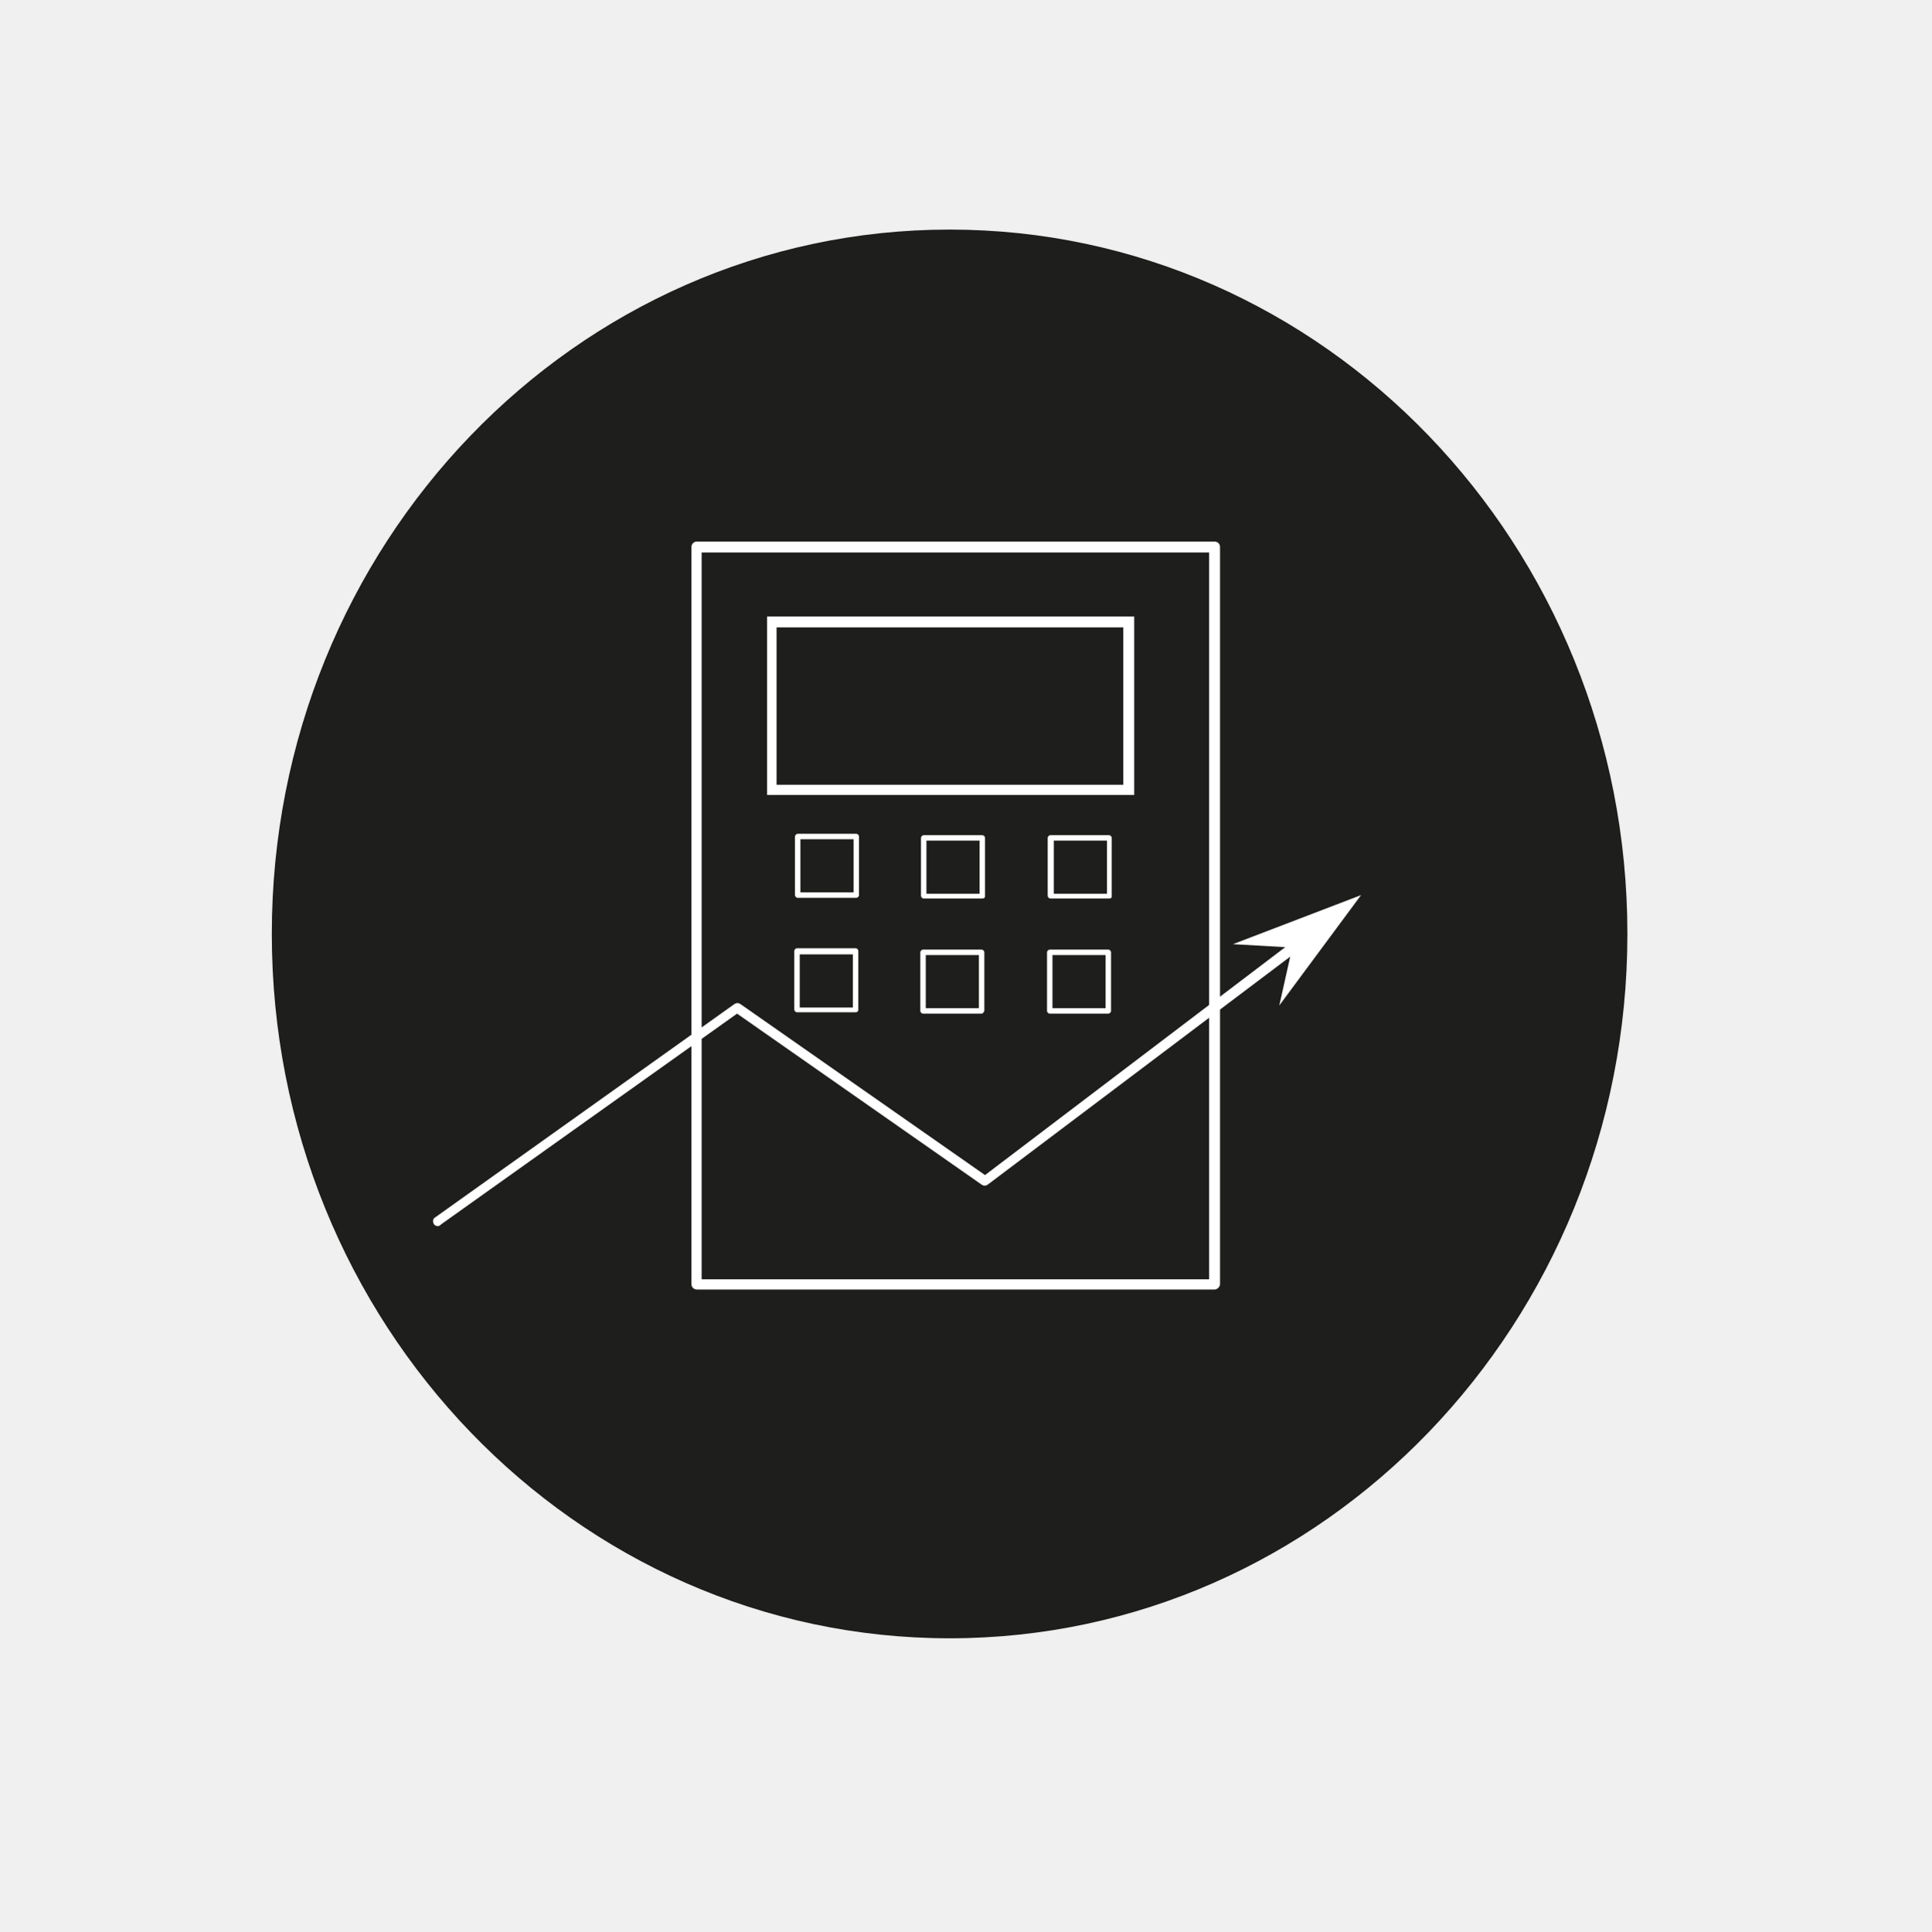
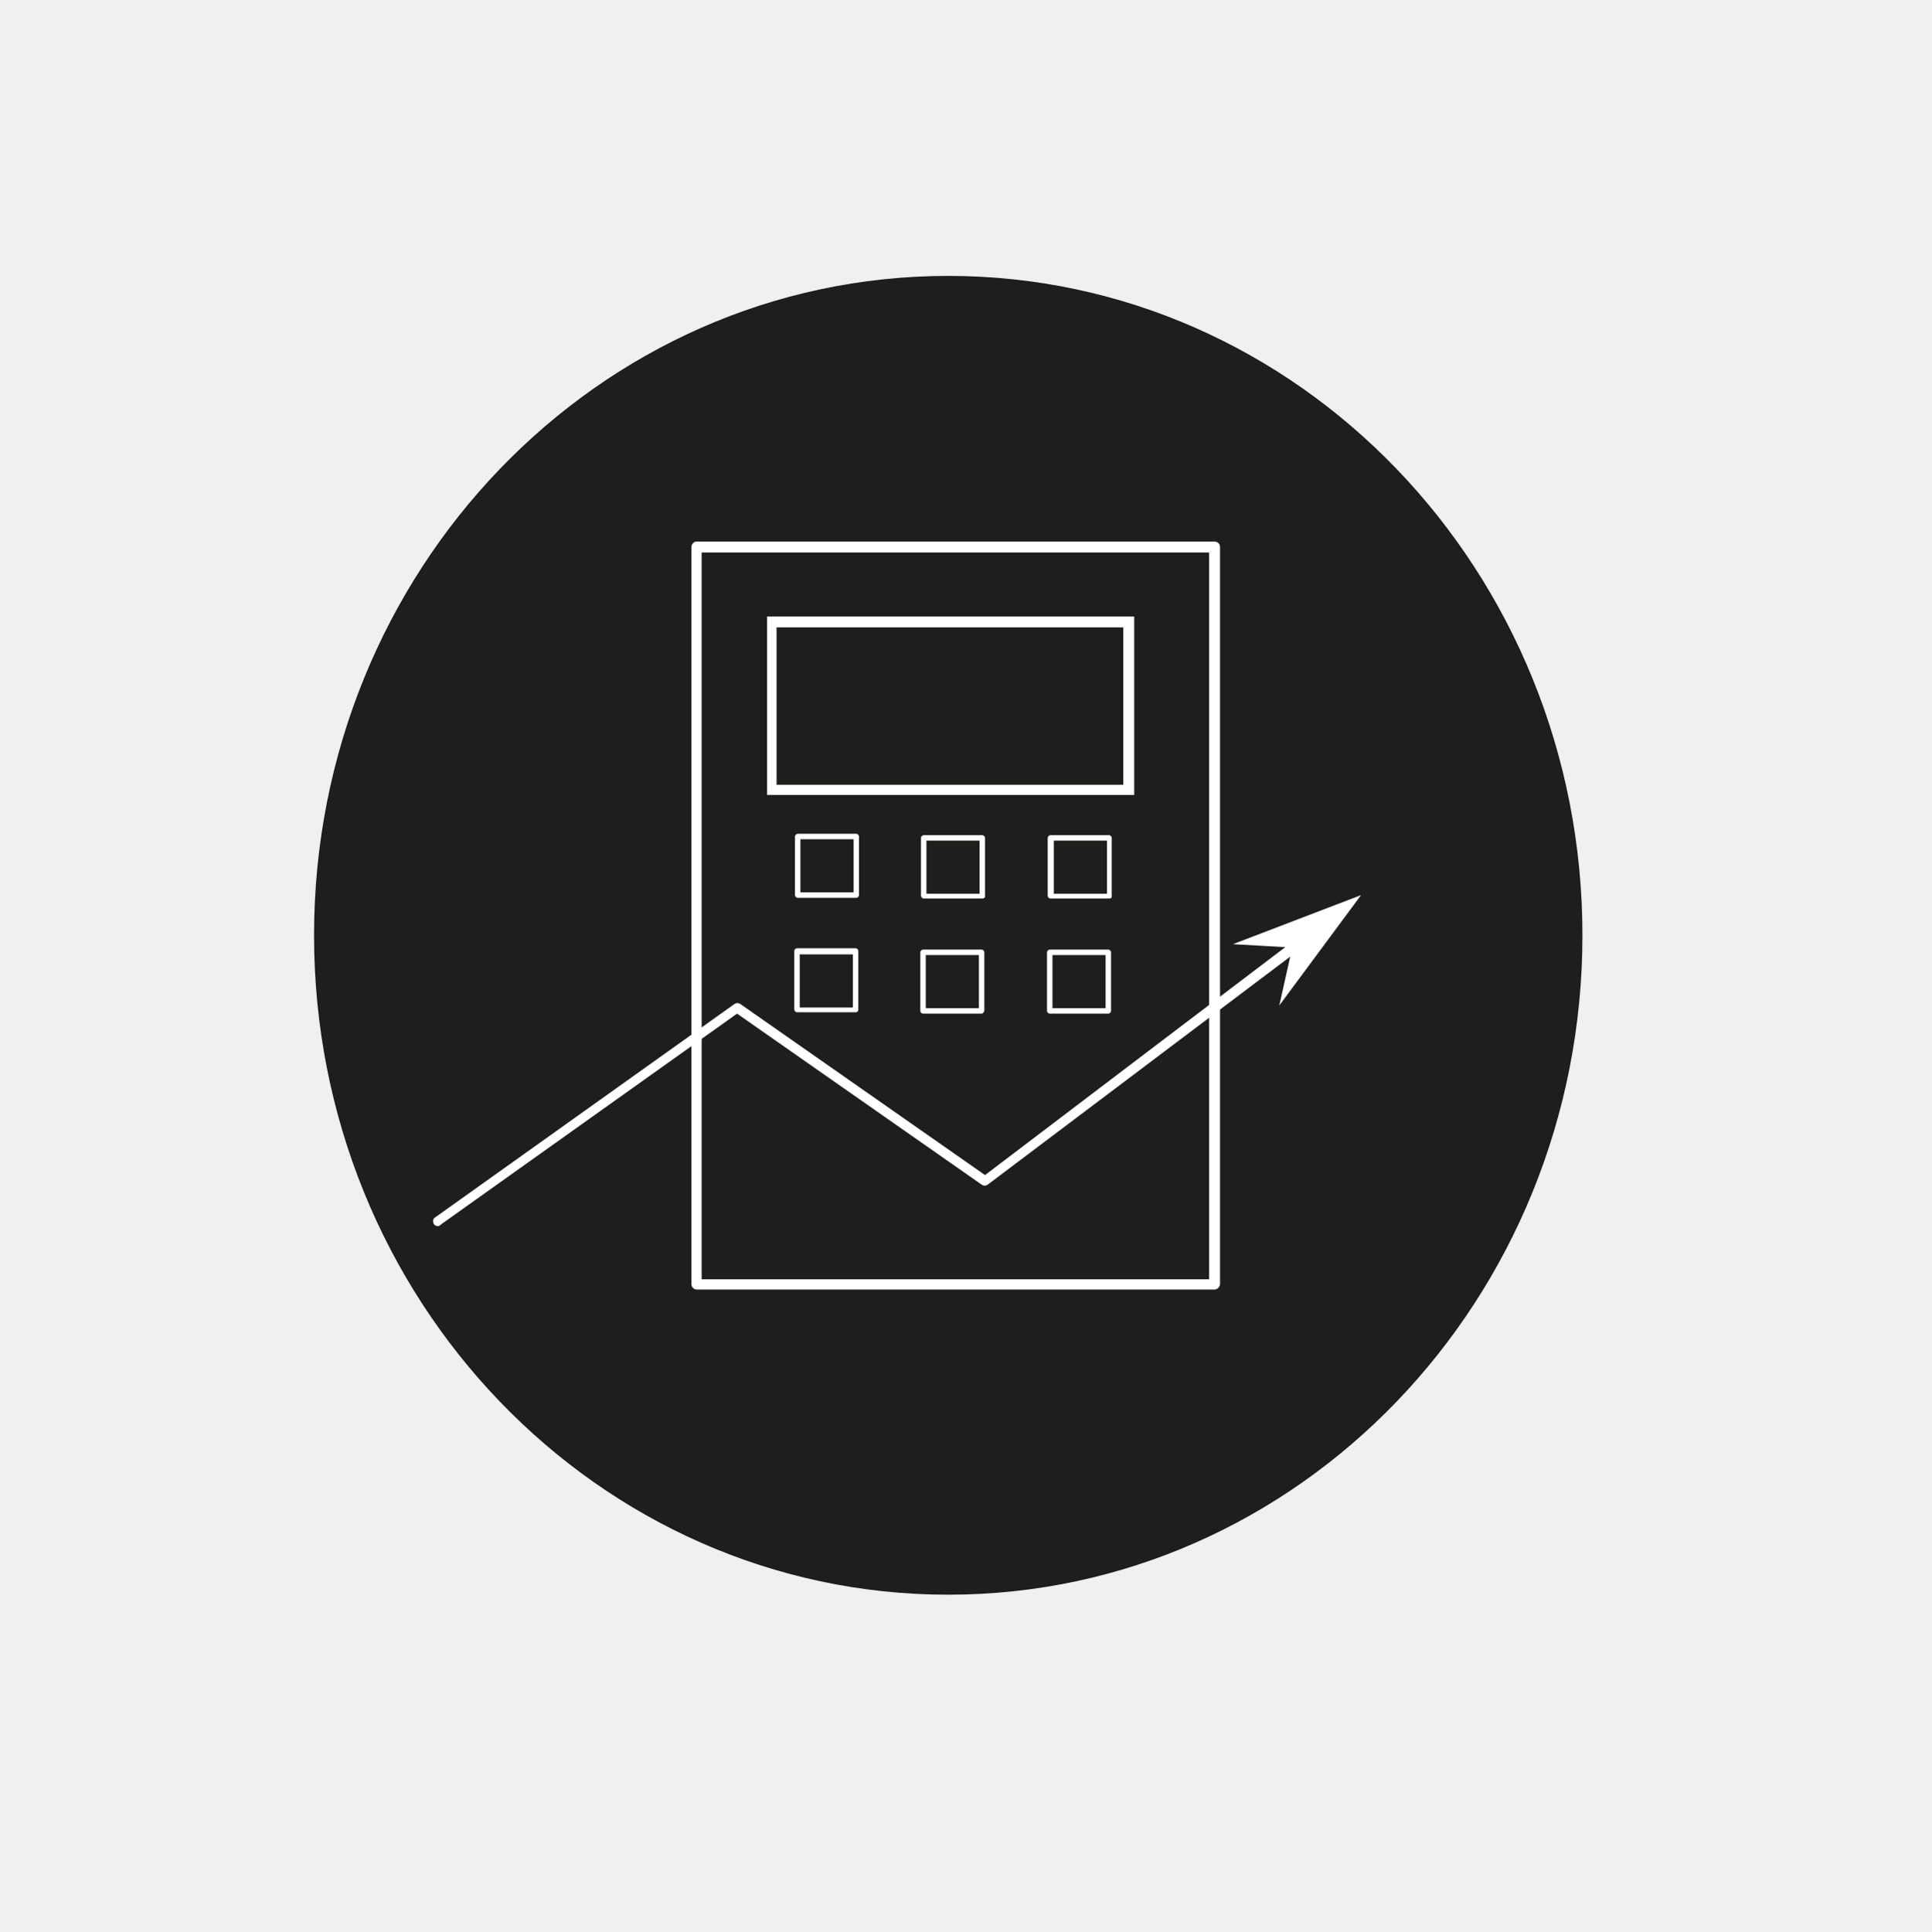
<svg xmlns="http://www.w3.org/2000/svg" version="1.1" id="Livello_1" x="0px" y="0px" viewBox="0 0 283.5 283.5" style="enable-background:new 0 0 283.5 283.5;" xml:space="preserve">
  <style type="text/css">
	.st0{fill:#1E1E1C;}
	.st1{fill:#FFFFFF;}
</style>
  <g>
-     <ellipse class="st0" cx="139.4" cy="137.1" rx="99.5" ry="103.4" />
+     <ellipse class="st0" cx="139.2" cy="137.3" rx="93.1" ry="96.8" />
  </g>
  <g>
    <g>
      <path class="st1" d="M178.3,189.3h-76c-0.4,0-0.8-0.3-0.8-0.8V80.3c0-0.4,0.3-0.8,0.8-0.8h76c0.4,0,0.8,0.3,0.8,0.8v108.2    C179.1,188.9,178.7,189.3,178.3,189.3z M103,187.8h74.5V81.1H103V187.8z" />
    </g>
    <g>
      <path class="st1" d="M166.5,116.7h-53.9V90.5h53.9V116.7z M114,115.2h50.9V92.1H114V115.2z" />
    </g>
    <g>
      <g>
-         <path class="st1" d="M64.3,180c-0.2,0-0.5-0.1-0.6-0.3c-0.2-0.3-0.2-0.8,0.2-1l43.9-31.3c0.3-0.2,0.6-0.2,0.9,0l35.9,25.1     l46.1-35c0.3-0.2,0.8-0.2,1.1,0.1c0.3,0.3,0.2,0.8-0.1,1.1L145,173.9c-0.3,0.2-0.6,0.2-0.9,0l-35.9-25.1l-43.4,30.9     C64.6,179.9,64.4,180,64.3,180z" />
+         <path class="st1" d="M64.3,180c-0.2,0-0.5-0.1-0.6-0.3c-0.2-0.3-0.2-0.8,0.2-1l43.9-31.3c0.3-0.2,0.6-0.2,0.9,0l35.9,25.1     l46.1-35c0.3-0.2,0.8-0.2,1.1,0.1s0.2,0.8-0.1,1.1L145,173.9c-0.3,0.2-0.6,0.2-0.9,0l-35.9-25.1l-43.4,30.9     C64.6,179.9,64.4,180,64.3,180z" />
      </g>
      <g>
        <g>
          <polygon class="st1" points="181,138.6 189.7,139.1 187.8,147.6 199.8,131.4     " />
        </g>
        <g>
          <polygon class="st1" points="184.2,138.3 198.2,132.8 190.5,138.5     " />
        </g>
      </g>
    </g>
    <g>
      <path class="st1" d="M144.2,131.9h-8.6c-0.2,0-0.4-0.2-0.4-0.4V123c0-0.2,0.2-0.4,0.4-0.4h8.6c0.2,0,0.4,0.2,0.4,0.4v8.6    C144.6,131.8,144.4,131.9,144.2,131.9z M136,131.2h7.8v-7.8H136V131.2z" />
    </g>
    <g>
      <path class="st1" d="M162.8,131.9h-8.6c-0.2,0-0.4-0.2-0.4-0.4V123c0-0.2,0.2-0.4,0.4-0.4h8.6c0.2,0,0.4,0.2,0.4,0.4v8.6    C163.2,131.8,163.1,131.9,162.8,131.9z M154.7,131.2h7.8v-7.8h-7.8V131.2z" />
    </g>
    <g>
      <path class="st1" d="M125.7,131.8h-8.6c-0.2,0-0.4-0.2-0.4-0.4v-8.6c0-0.2,0.2-0.4,0.4-0.4h8.6c0.2,0,0.4,0.2,0.4,0.4v8.6    C126.1,131.6,125.9,131.8,125.7,131.8z M117.5,131h7.8v-7.8h-7.8V131z" />
    </g>
    <g>
      <path class="st1" d="M144.1,148.8h-8.6c-0.2,0-0.4-0.2-0.4-0.4v-8.6c0-0.2,0.2-0.4,0.4-0.4h8.6c0.2,0,0.4,0.2,0.4,0.4v8.6    C144.4,148.6,144.3,148.8,144.1,148.8z M135.9,148h7.8v-7.8h-7.8V148z" />
    </g>
    <g>
      <path class="st1" d="M162.7,148.8h-8.6c-0.2,0-0.4-0.2-0.4-0.4v-8.6c0-0.2,0.2-0.4,0.4-0.4h8.6c0.2,0,0.4,0.2,0.4,0.4v8.6    C163.1,148.6,162.9,148.8,162.7,148.8z M154.5,148h7.8v-7.8h-7.8V148z" />
    </g>
    <g>
      <path class="st1" d="M125.6,148.6H117c-0.2,0-0.4-0.2-0.4-0.4v-8.6c0-0.2,0.2-0.4,0.4-0.4h8.6c0.2,0,0.4,0.2,0.4,0.4v8.6    C126,148.5,125.8,148.6,125.6,148.6z M117.4,147.9h7.8v-7.8h-7.8V147.9z" />
    </g>
  </g>
</svg>
